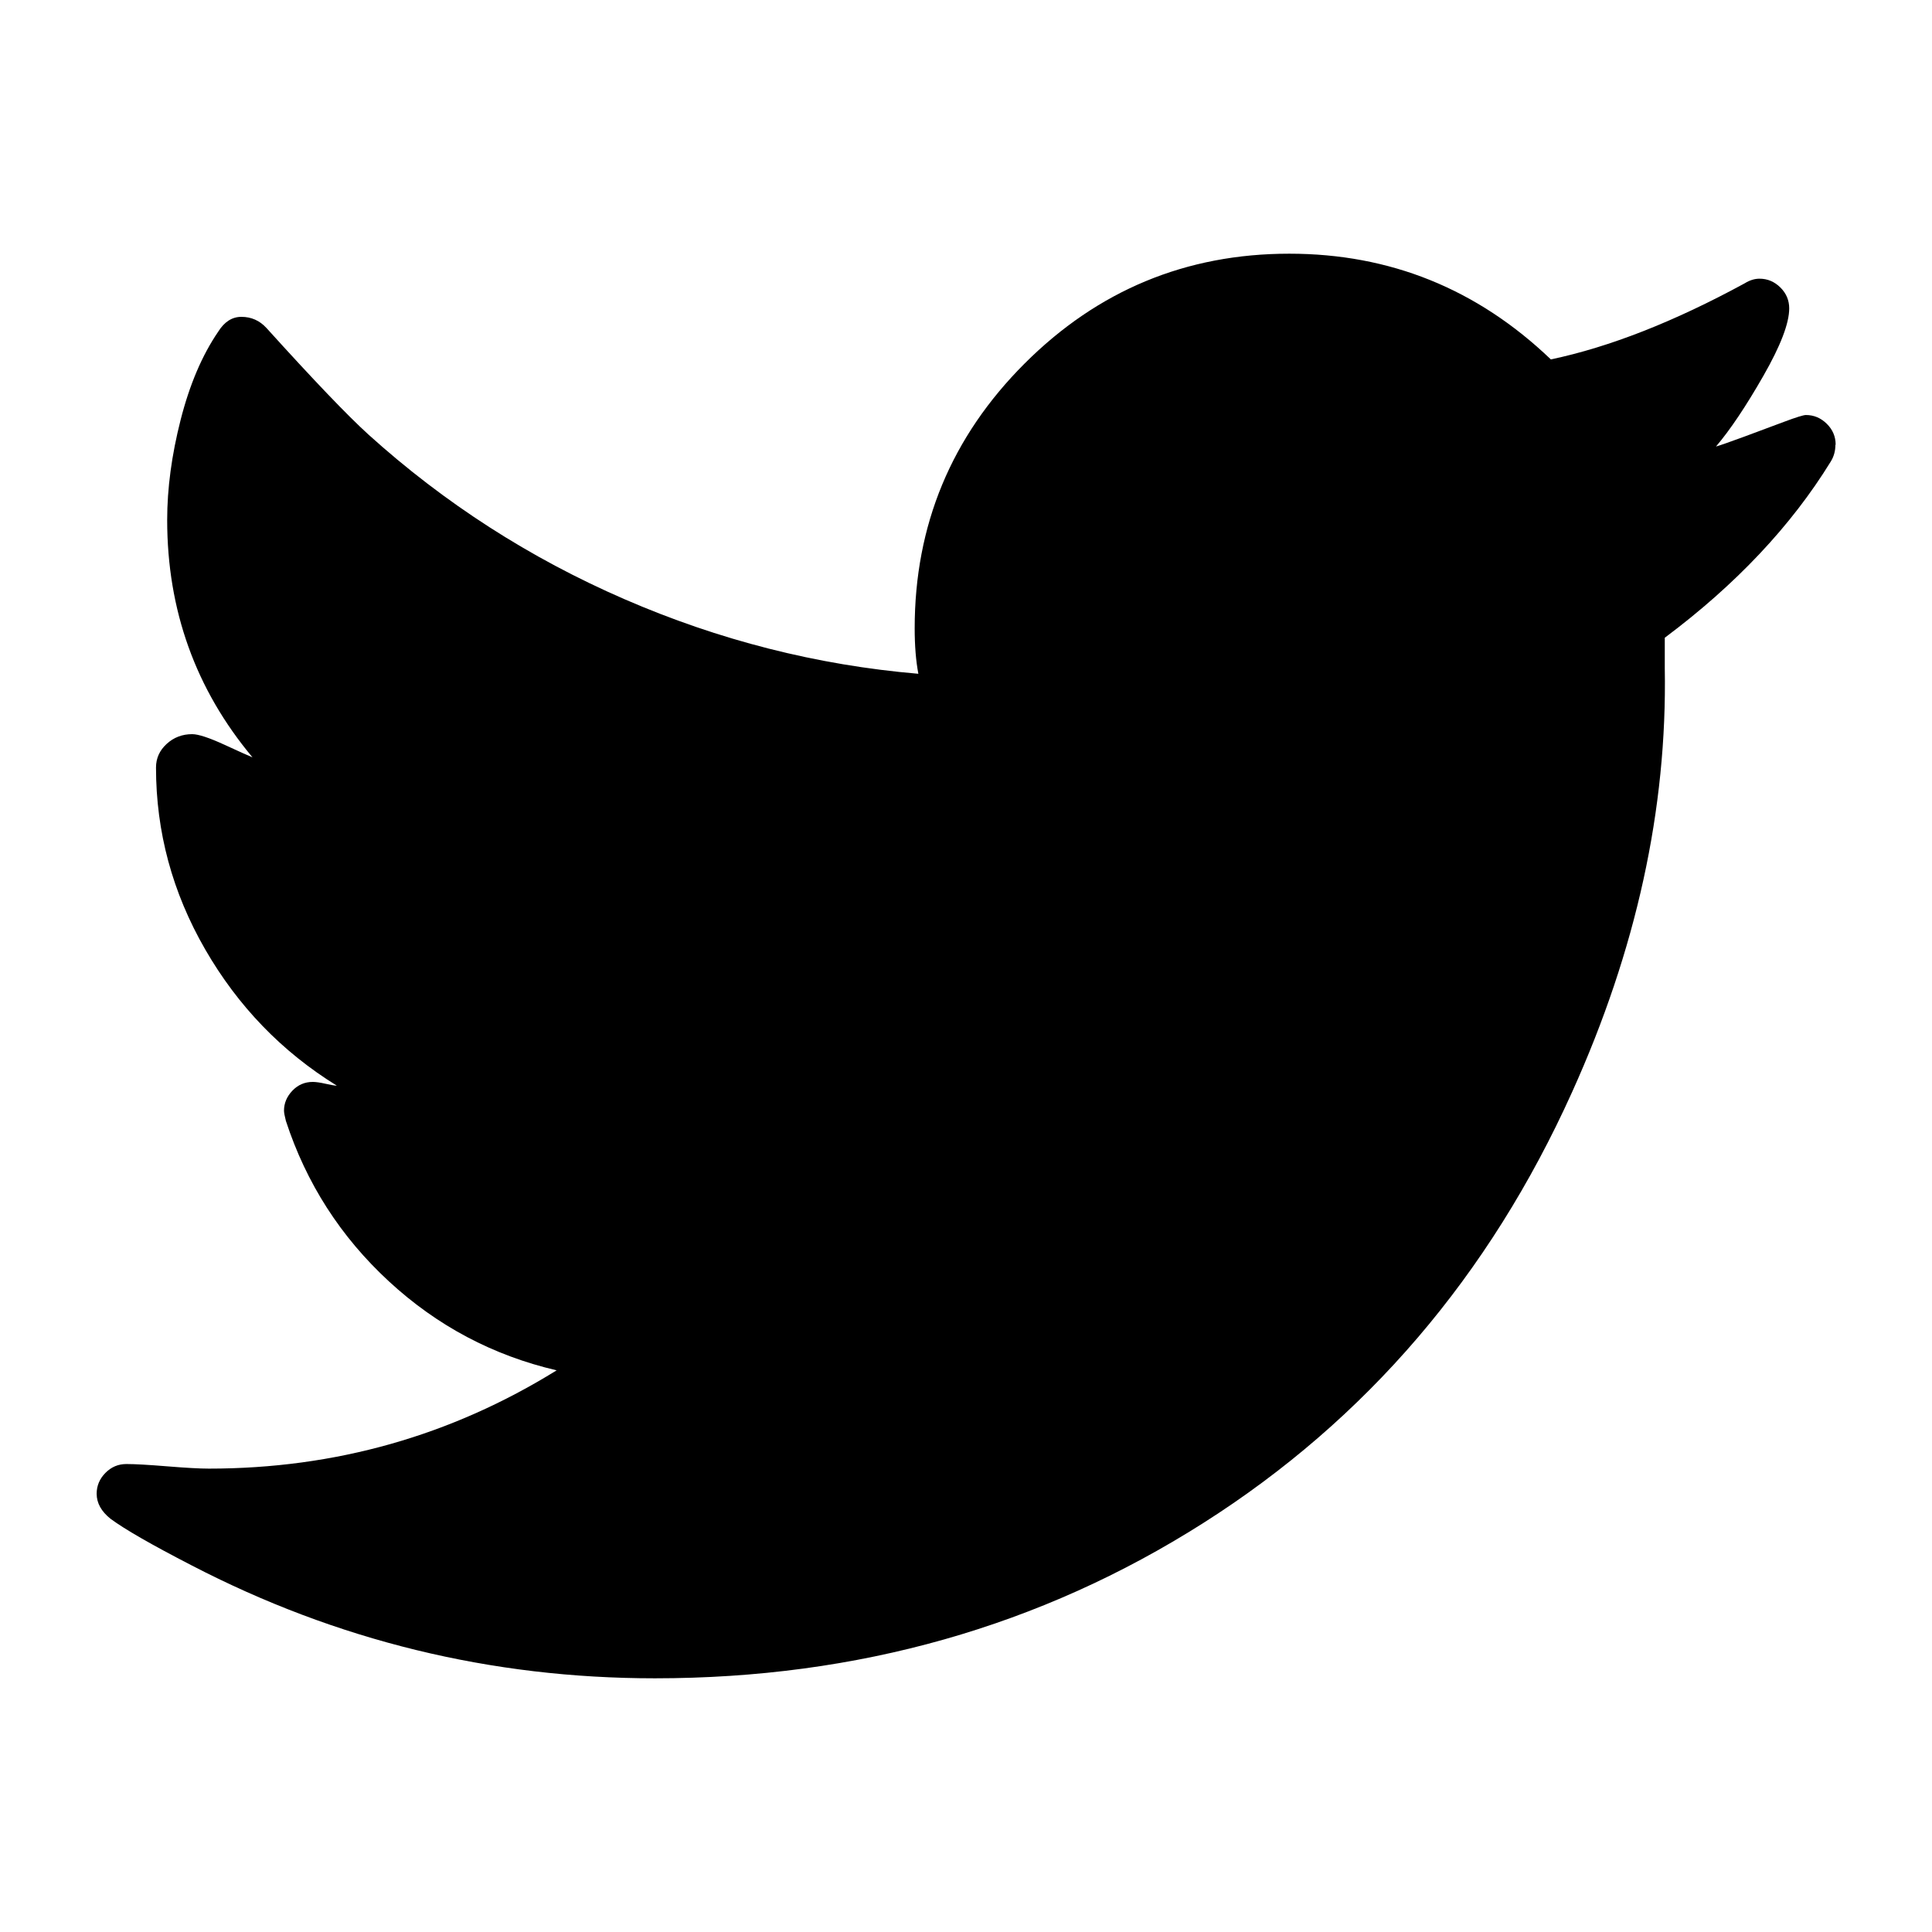
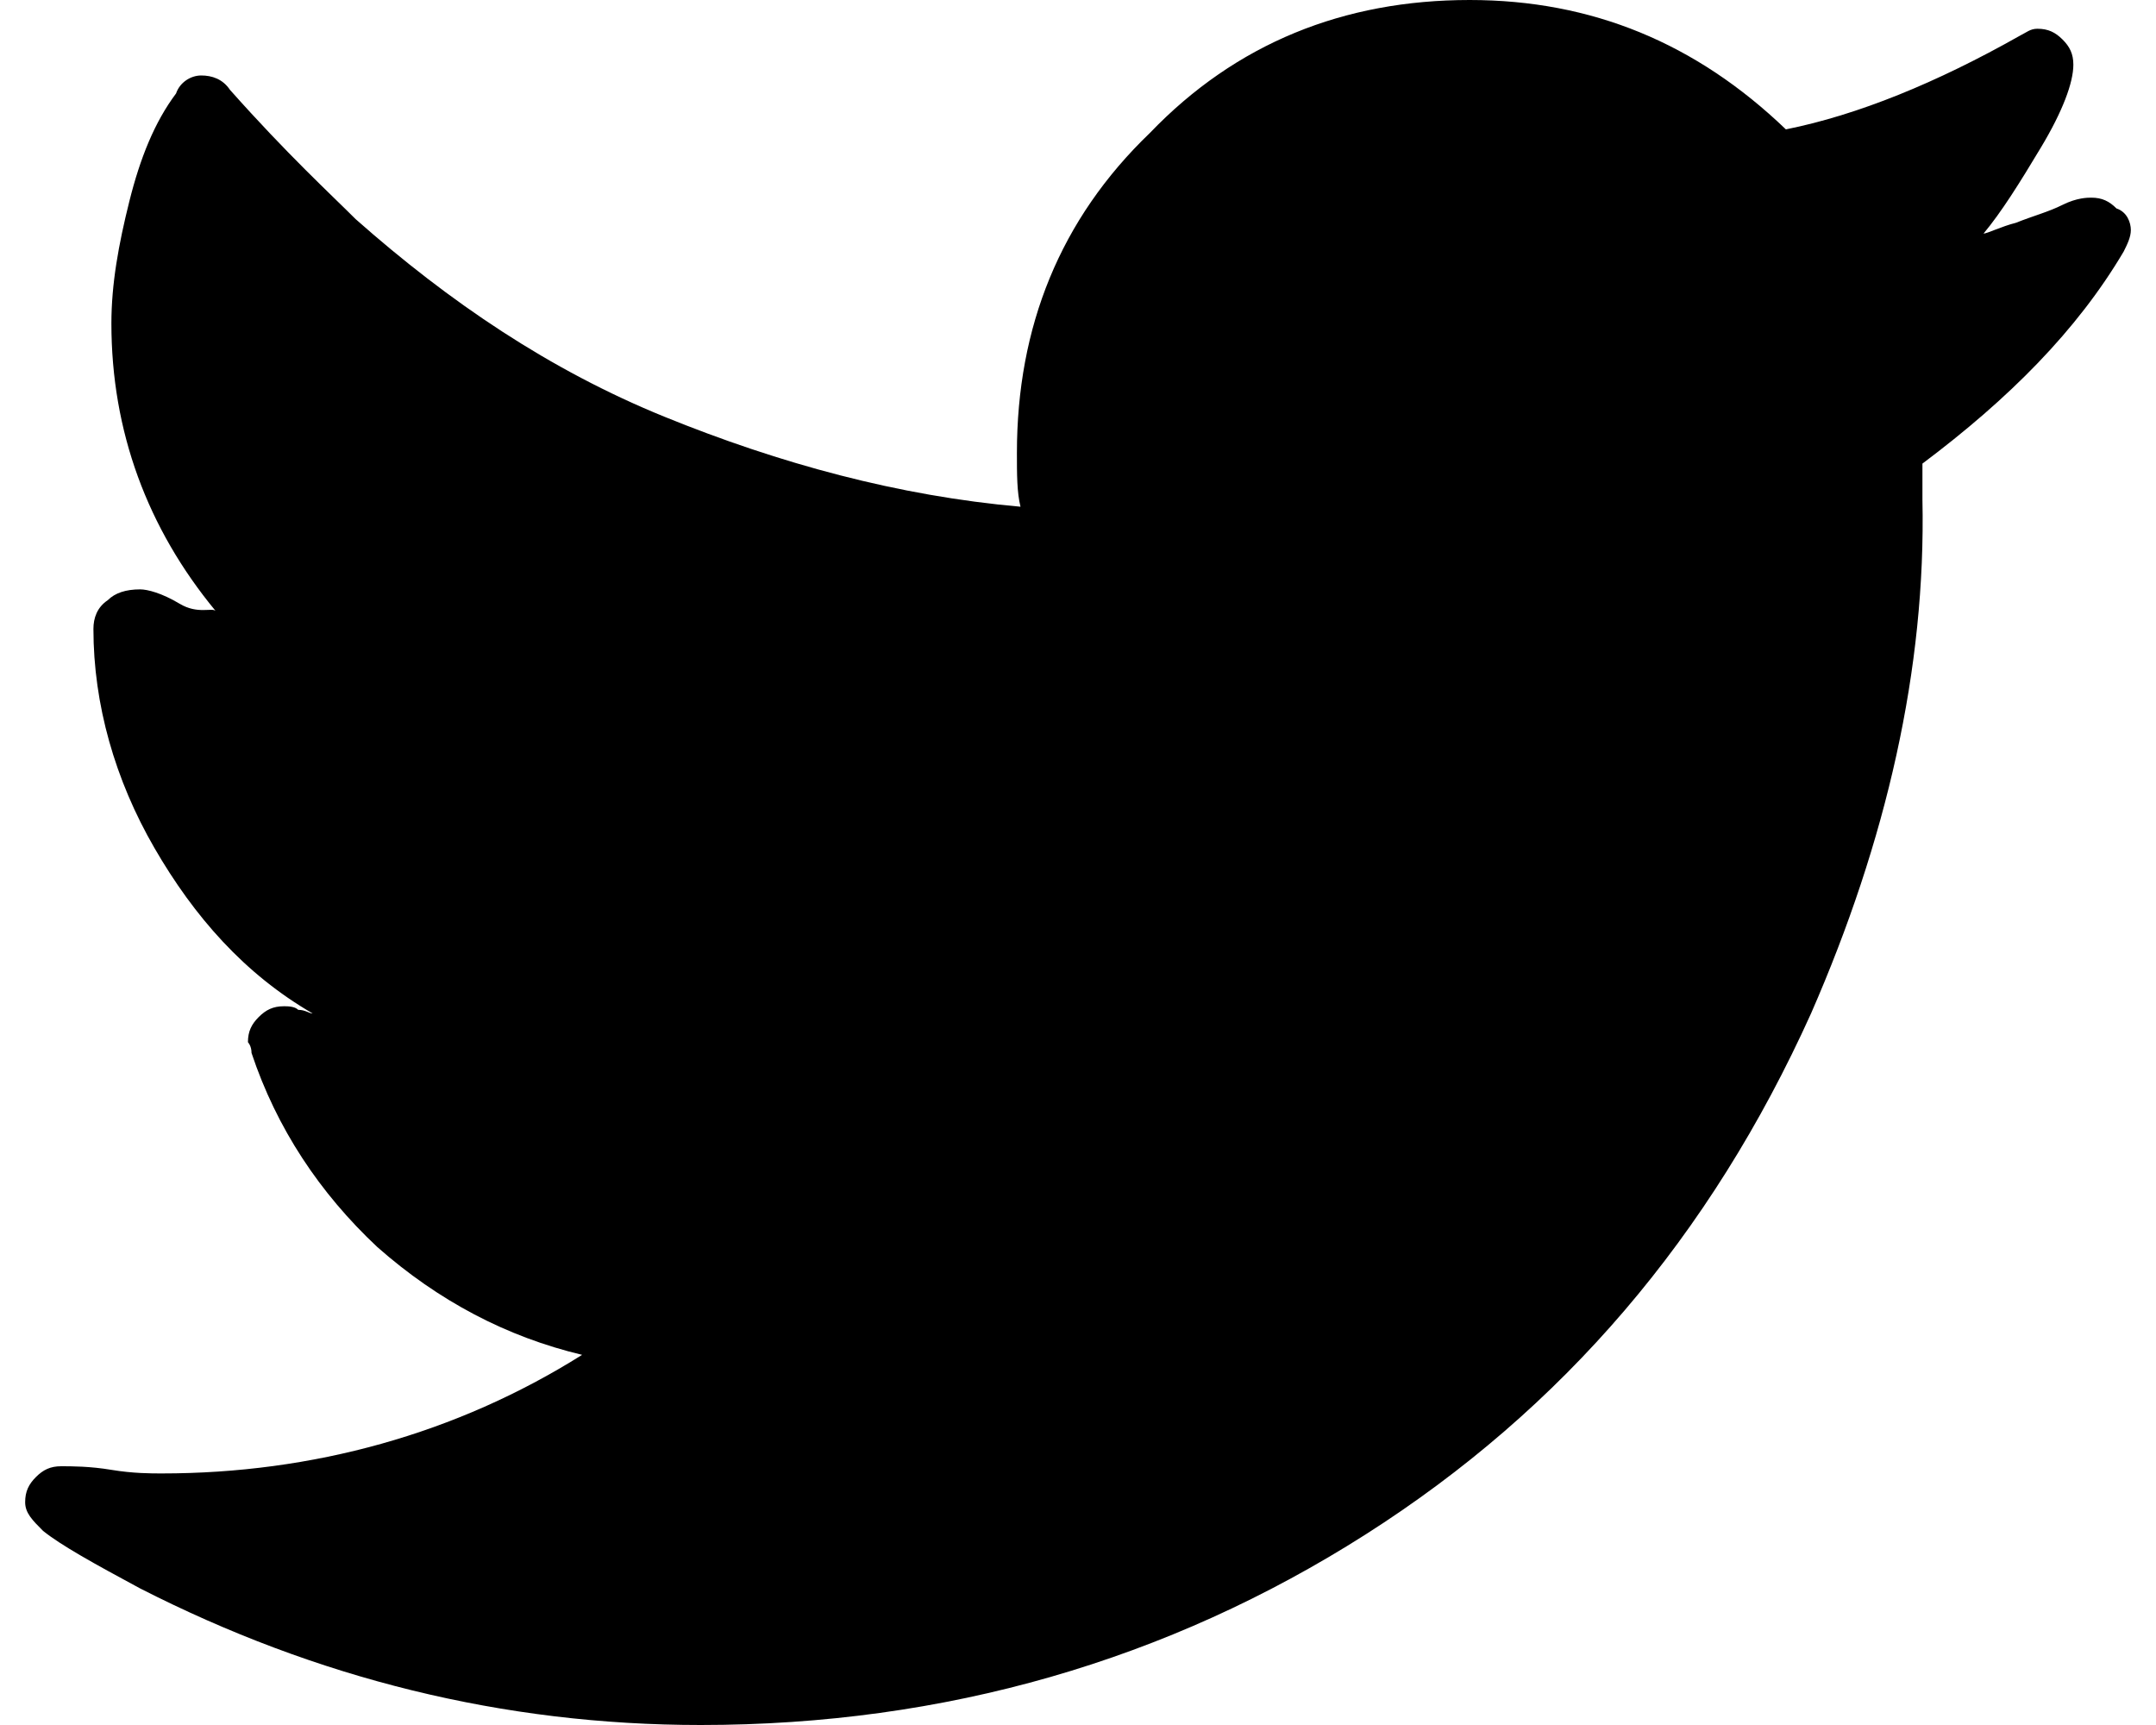
- <svg xmlns="http://www.w3.org/2000/svg" version="1.1" width="32" height="32" viewBox="0 0 32 32">
-   <path fill="#000000" d="M30.4 7.368c0 0.102-0.026 0.195-0.077 0.277-0.655 1.065-1.572 2.038-2.749 2.918v0.507c0.041 2.325-0.471 4.664-1.536 7.020-1.372 3.041-3.407 5.42-6.106 7.135s-5.727 2.573-9.085 2.573c-2.714 0-5.274-0.625-7.68-1.874-0.655-0.338-1.101-0.594-1.336-0.768-0.154-0.123-0.23-0.261-0.23-0.415 0-0.133 0.049-0.248 0.146-0.346s0.212-0.146 0.346-0.146c0.143 0 0.369 0.013 0.676 0.038s0.538 0.038 0.691 0.038c2.089 0 4.009-0.543 5.76-1.628-1.055-0.246-1.981-0.737-2.78-1.475s-1.367-1.623-1.705-2.657c-0.021-0.082-0.031-0.138-0.031-0.169 0-0.123 0.046-0.233 0.138-0.33s0.205-0.146 0.338-0.146c0.051 0 0.123 0.010 0.215 0.031s0.154 0.031 0.184 0.031c-0.911-0.563-1.638-1.316-2.181-2.258s-0.814-1.946-0.814-3.011c0-0.154 0.059-0.284 0.177-0.392s0.259-0.161 0.422-0.161c0.102 0 0.282 0.059 0.538 0.177s0.41 0.187 0.461 0.207c-0.942-1.126-1.413-2.437-1.413-3.932 0-0.522 0.074-1.075 0.223-1.659s0.356-1.070 0.622-1.459c0.102-0.164 0.23-0.246 0.384-0.246 0.164 0 0.302 0.061 0.415 0.184 0.778 0.86 1.341 1.449 1.69 1.766 1.259 1.137 2.673 2.046 4.239 2.726s3.19 1.093 4.869 1.236c-0.041-0.215-0.061-0.466-0.061-0.753 0-1.71 0.607-3.172 1.82-4.385s2.675-1.82 4.385-1.82c1.669 0 3.113 0.584 4.332 1.751 0.973-0.205 2.043-0.625 3.21-1.26 0.082-0.051 0.164-0.077 0.246-0.077 0.133 0 0.248 0.049 0.346 0.146s0.146 0.213 0.146 0.346c0 0.246-0.143 0.62-0.43 1.121s-0.548 0.891-0.783 1.167c0.072-0.021 0.225-0.074 0.461-0.161s0.456-0.169 0.66-0.246 0.328-0.115 0.369-0.115c0.133 0 0.248 0.049 0.346 0.146s0.146 0.212 0.146 0.345z" />
+ <svg xmlns="http://www.w3.org/2000/svg" width="60px" height="48px" viewBox="0 0 60 48" version="1.1">
+   <defs />
+   <g id="Page-1" stroke="none" stroke-width="1" fill="none" fill-rule="evenodd">
+     <g id="twitter_2" fill="#000000">
+       <g id="레이어_1">
+         <path d="M59.3,6.4 C59.3,6.6 59.2,6.8 59.1,7 C57.8,9.2 55.9,11.1 53.5,12.9 L53.5,13.9 C53.6,18.6 52.5,23.4 50.4,28.2 C47.6,34.4 43.5,39.2 38,42.7 C32.5,46.2 26.3,48 19.5,48 C14,48 8.8,46.7 3.9,44.2 C2.6,43.5 1.7,43 1.2,42.6 C0.9,42.3 0.7,42.1 0.7,41.8 C0.7,41.5 0.8,41.3 1,41.1 C1.2,40.9 1.4,40.8 1.7,40.8 C2,40.8 2.5,40.8 3.1,40.9 C3.7,41 4.2,41 4.5,41 C8.7,41 12.7,39.9 16.2,37.7 C14.1,37.2 12.2,36.2 10.5,34.7 C8.9,33.2 7.7,31.4 7,29.3 C7,29.1 6.9,29 6.9,29 C6.9,28.7 7,28.5 7.2,28.3 C7.4,28.1 7.6,28 7.9,28 C8,28 8.2,28 8.3,28.1 C8.5,28.1 8.6,28.2 8.7,28.2 C6.8,27.1 5.4,25.5 4.3,23.6 C3.2,21.7 2.6,19.6 2.6,17.5 C2.6,17.2 2.7,16.9 3,16.7 C3.2,16.5 3.5,16.4 3.9,16.4 C4.1,16.4 4.5,16.5 5,16.8 C5.5,17.1 5.9,16.9 6,17 C4.1,14.7 3.1,12 3.1,9 C3.1,7.9 3.3,6.8 3.6,5.6 C3.9,4.4 4.3,3.4 4.9,2.6 C5,2.3 5.3,2.1 5.6,2.1 C5.9,2.1 6.2,2.2 6.4,2.5 C8,4.3 9.2,5.4 9.9,6.1 C12.5,8.4 15.3,10.3 18.5,11.6 C21.7,12.9 25,13.8 28.4,14.1 C28.3,13.7 28.3,13.2 28.3,12.6 C28.3,9.1 29.5,6.1 32,3.7 C34.4,1.2 37.4,0 40.9,0 C44.3,0 47.2,1.2 49.7,3.6 C51.7,3.2 53.9,2.3 56.2,1 C56.4,0.9 56.5,0.8 56.7,0.8 C57,0.8 57.2,0.9 57.4,1.1 C57.6,1.3 57.7,1.5 57.7,1.8 C57.7,2.3 57.4,3.1 56.8,4.1 C56.2,5.1 55.7,5.9 55.2,6.5 C55.3,6.5 55.7,6.3 56.1,6.2 C56.6,6 57,5.9 57.4,5.7 C57.8,5.5 58.1,5.5 58.2,5.5 C58.5,5.5 58.7,5.6 58.9,5.8 C59.2,5.9 59.3,6.2 59.3,6.4 L59.3,6.4 Z" id="Shape" />
+       </g>
+     </g>
+   </g>
</svg>
